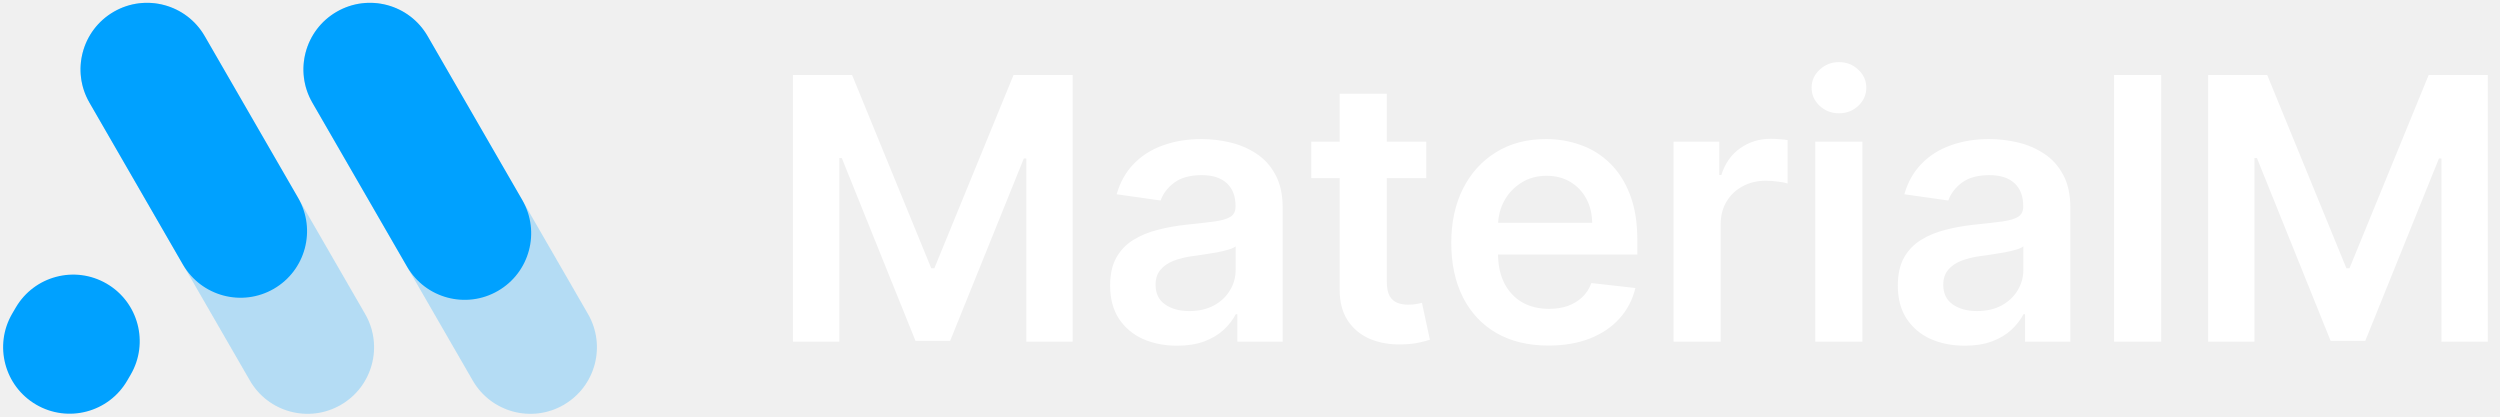
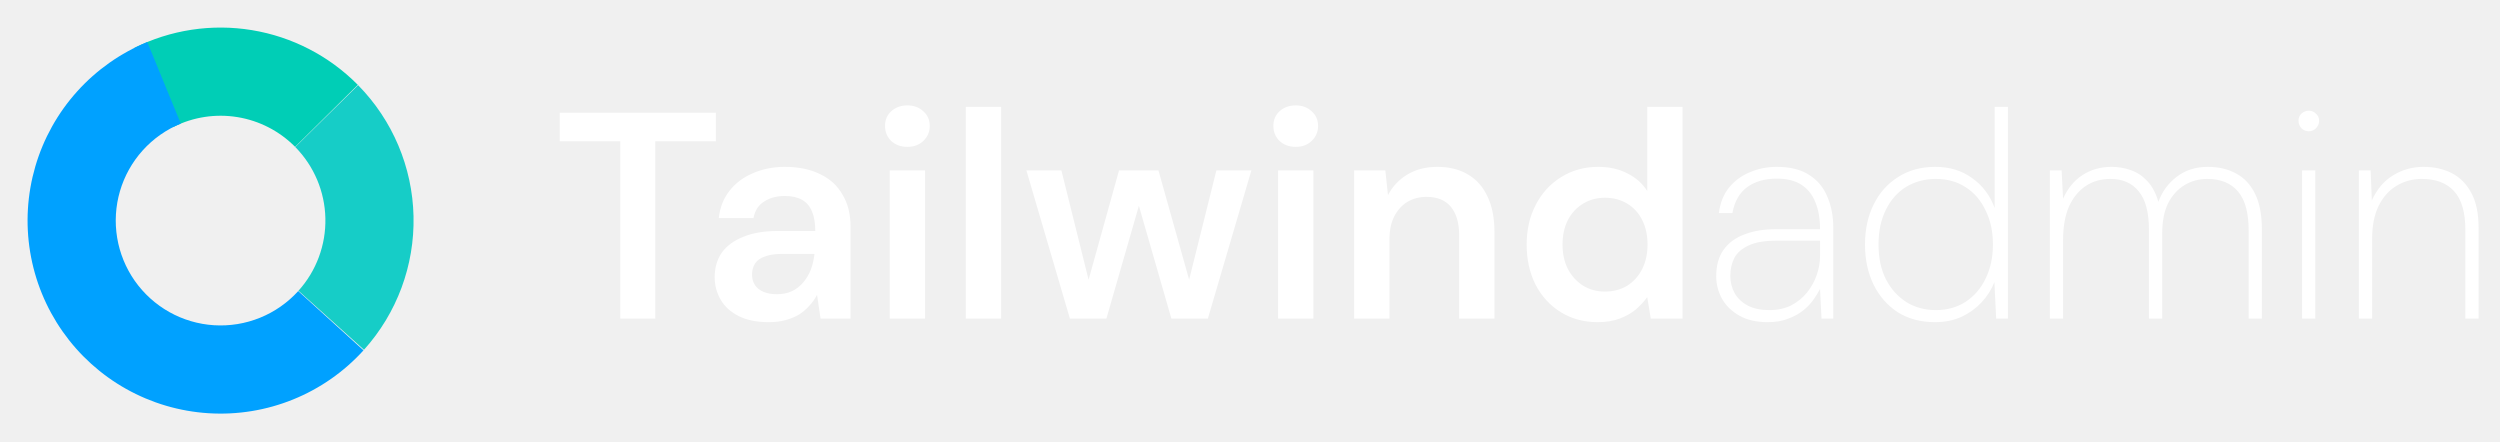
- <svg xmlns="http://www.w3.org/2000/svg" width="150" height="25" viewBox="0 0 150 25" fill="none">
-   <path d="M0.942 18.459L0.731 18.82C-0.379 20.725 0.265 23.169 2.17 24.279C4.075 25.39 6.519 24.745 7.63 22.841L7.84 22.48C8.95 20.575 8.306 18.131 6.401 17.02C4.496 15.91 2.052 16.554 0.942 18.459Z" fill="#00A1FF" />
-   <path opacity="0.25" d="M5.368 6.159L14.994 22.833C16.097 24.742 18.538 25.397 20.448 24.294C22.357 23.192 23.012 20.75 21.909 18.841L12.282 2.167C11.18 0.257 8.738 -0.397 6.829 0.705C4.919 1.808 4.265 4.249 5.368 6.159Z" fill="#00A1FF" />
-   <path opacity="0.25" d="M18.739 6.159L28.365 22.833C29.468 24.742 31.909 25.397 33.819 24.294C35.728 23.192 36.383 20.75 35.28 18.841L25.653 2.167C24.551 0.257 22.109 -0.397 20.2 0.705C18.29 1.808 17.636 4.249 18.739 6.159Z" fill="#00A1FF" />
-   <path d="M5.368 6.159L10.973 15.869C12.076 17.778 14.518 18.432 16.427 17.33C18.336 16.227 18.991 13.786 17.888 11.876L12.282 2.167C11.18 0.257 8.738 -0.397 6.829 0.705C4.919 1.808 4.265 4.249 5.368 6.159Z" fill="#00A1FF" />
-   <path d="M18.742 6.159L24.421 15.994C25.523 17.904 27.965 18.558 29.874 17.455C31.784 16.353 32.438 13.911 31.336 12.002L25.657 2.167C24.555 0.257 22.113 -0.397 20.204 0.705C18.294 1.808 17.64 4.249 18.742 6.159Z" fill="#00A1FF" />
-   <path d="M47.578 4.5H51.125L55.875 16.094H56.062L60.812 4.5H64.359V20.5H61.578V9.508H61.43L57.008 20.453H54.93L50.508 9.484H50.359V20.5H47.578V4.5ZM70.624 20.742C69.863 20.742 69.178 20.607 68.569 20.336C67.965 20.06 67.486 19.654 67.132 19.117C66.783 18.581 66.608 17.919 66.608 17.133C66.608 16.456 66.733 15.896 66.983 15.453C67.233 15.01 67.574 14.656 68.007 14.391C68.439 14.125 68.926 13.925 69.468 13.789C70.014 13.648 70.579 13.547 71.163 13.484C71.866 13.412 72.436 13.346 72.874 13.289C73.311 13.227 73.629 13.133 73.827 13.008C74.03 12.878 74.132 12.677 74.132 12.406V12.359C74.132 11.771 73.957 11.315 73.608 10.992C73.259 10.669 72.757 10.508 72.1 10.508C71.408 10.508 70.858 10.659 70.452 10.961C70.051 11.263 69.78 11.62 69.639 12.031L66.999 11.656C67.207 10.927 67.551 10.318 68.03 9.828C68.509 9.333 69.095 8.963 69.788 8.719C70.481 8.469 71.246 8.344 72.085 8.344C72.663 8.344 73.238 8.411 73.811 8.547C74.384 8.682 74.908 8.906 75.382 9.219C75.856 9.526 76.236 9.945 76.522 10.477C76.814 11.008 76.96 11.672 76.96 12.469V20.5H74.241V18.852H74.147C73.975 19.185 73.733 19.497 73.421 19.789C73.113 20.076 72.725 20.307 72.257 20.484C71.793 20.656 71.249 20.742 70.624 20.742ZM71.358 18.664C71.926 18.664 72.418 18.552 72.835 18.328C73.251 18.099 73.572 17.797 73.796 17.422C74.025 17.047 74.139 16.638 74.139 16.195V14.781C74.051 14.854 73.9 14.922 73.686 14.984C73.478 15.047 73.243 15.102 72.983 15.148C72.723 15.195 72.465 15.237 72.21 15.273C71.954 15.31 71.733 15.341 71.546 15.367C71.124 15.425 70.746 15.518 70.413 15.648C70.079 15.779 69.817 15.961 69.624 16.195C69.431 16.424 69.335 16.721 69.335 17.086C69.335 17.607 69.525 18 69.905 18.266C70.285 18.531 70.77 18.664 71.358 18.664ZM85.576 8.5V10.688H78.677V8.5H85.576ZM80.38 5.625H83.208V16.891C83.208 17.271 83.266 17.562 83.38 17.766C83.5 17.963 83.656 18.099 83.849 18.172C84.042 18.245 84.255 18.281 84.49 18.281C84.667 18.281 84.828 18.268 84.974 18.242C85.125 18.216 85.24 18.193 85.318 18.172L85.794 20.383C85.643 20.435 85.427 20.492 85.146 20.555C84.87 20.617 84.531 20.654 84.13 20.664C83.422 20.685 82.784 20.578 82.216 20.344C81.648 20.104 81.198 19.734 80.865 19.234C80.537 18.734 80.375 18.109 80.38 17.359V5.625ZM92.904 20.734C91.701 20.734 90.662 20.484 89.787 19.984C88.918 19.479 88.248 18.766 87.779 17.844C87.311 16.917 87.076 15.825 87.076 14.57C87.076 13.336 87.311 12.253 87.779 11.32C88.253 10.383 88.915 9.654 89.764 9.133C90.613 8.607 91.61 8.344 92.756 8.344C93.496 8.344 94.194 8.463 94.85 8.703C95.511 8.937 96.095 9.302 96.6 9.797C97.11 10.292 97.511 10.922 97.803 11.688C98.095 12.448 98.24 13.354 98.24 14.406V15.273H88.404V13.367H95.529C95.524 12.825 95.407 12.344 95.178 11.922C94.949 11.495 94.628 11.159 94.217 10.914C93.811 10.669 93.337 10.547 92.795 10.547C92.217 10.547 91.709 10.688 91.272 10.969C90.834 11.245 90.493 11.609 90.248 12.062C90.009 12.51 89.886 13.003 89.881 13.539V15.203C89.881 15.901 90.009 16.5 90.264 17C90.519 17.495 90.876 17.875 91.334 18.141C91.793 18.401 92.329 18.531 92.944 18.531C93.355 18.531 93.727 18.474 94.061 18.359C94.394 18.24 94.683 18.065 94.928 17.836C95.173 17.607 95.358 17.323 95.483 16.984L98.123 17.281C97.957 17.979 97.639 18.588 97.17 19.109C96.707 19.625 96.113 20.026 95.389 20.312C94.665 20.594 93.837 20.734 92.904 20.734ZM100.413 20.5V8.5H103.155V10.5H103.28C103.499 9.807 103.874 9.273 104.405 8.898C104.942 8.518 105.554 8.328 106.241 8.328C106.397 8.328 106.572 8.336 106.765 8.352C106.962 8.362 107.127 8.38 107.257 8.406V11.008C107.137 10.966 106.947 10.93 106.686 10.898C106.431 10.862 106.184 10.844 105.944 10.844C105.429 10.844 104.965 10.956 104.554 11.18C104.147 11.398 103.827 11.703 103.593 12.094C103.358 12.484 103.241 12.935 103.241 13.445V20.5H100.413ZM108.916 20.5V8.5H111.744V20.5H108.916ZM110.338 6.797C109.89 6.797 109.504 6.648 109.181 6.352C108.858 6.049 108.697 5.687 108.697 5.266C108.697 4.838 108.858 4.477 109.181 4.18C109.504 3.878 109.89 3.727 110.338 3.727C110.791 3.727 111.176 3.878 111.494 4.18C111.817 4.477 111.978 4.838 111.978 5.266C111.978 5.687 111.817 6.049 111.494 6.352C111.176 6.648 110.791 6.797 110.338 6.797ZM117.885 20.742C117.125 20.742 116.44 20.607 115.83 20.336C115.226 20.06 114.747 19.654 114.393 19.117C114.044 18.581 113.869 17.919 113.869 17.133C113.869 16.456 113.994 15.896 114.244 15.453C114.494 15.01 114.836 14.656 115.268 14.391C115.7 14.125 116.187 13.925 116.729 13.789C117.276 13.648 117.841 13.547 118.424 13.484C119.127 13.412 119.698 13.346 120.135 13.289C120.573 13.227 120.89 13.133 121.088 13.008C121.291 12.878 121.393 12.677 121.393 12.406V12.359C121.393 11.771 121.218 11.315 120.869 10.992C120.52 10.669 120.018 10.508 119.362 10.508C118.669 10.508 118.119 10.659 117.713 10.961C117.312 11.263 117.041 11.62 116.901 12.031L114.26 11.656C114.468 10.927 114.812 10.318 115.291 9.828C115.77 9.333 116.356 8.963 117.049 8.719C117.742 8.469 118.507 8.344 119.346 8.344C119.924 8.344 120.5 8.411 121.073 8.547C121.645 8.682 122.169 8.906 122.643 9.219C123.117 9.526 123.497 9.945 123.784 10.477C124.075 11.008 124.221 11.672 124.221 12.469V20.5H121.502V18.852H121.409C121.237 19.185 120.994 19.497 120.682 19.789C120.375 20.076 119.987 20.307 119.518 20.484C119.054 20.656 118.51 20.742 117.885 20.742ZM118.619 18.664C119.187 18.664 119.679 18.552 120.096 18.328C120.513 18.099 120.833 17.797 121.057 17.422C121.286 17.047 121.401 16.638 121.401 16.195V14.781C121.312 14.854 121.161 14.922 120.948 14.984C120.739 15.047 120.505 15.102 120.244 15.148C119.984 15.195 119.726 15.237 119.471 15.273C119.216 15.31 118.994 15.341 118.807 15.367C118.385 15.425 118.007 15.518 117.674 15.648C117.341 15.779 117.078 15.961 116.885 16.195C116.692 16.424 116.596 16.721 116.596 17.086C116.596 17.607 116.786 18 117.166 18.266C117.547 18.531 118.031 18.664 118.619 18.664ZM129.673 4.5V20.5H126.845V4.5H129.673ZM132.486 4.5H136.033L140.783 16.094H140.97L145.72 4.5H149.267V20.5H146.486V9.508H146.338L141.916 20.453H139.838L135.416 9.484H135.267V20.5H132.486V4.5Z" fill="white" />
+ <svg xmlns="http://www.w3.org/2000/svg" width="204" height="36" viewBox="0 0 204 36" fill="none">
+   <path d="M29.701 28.541C32.387 25.558 33.834 21.663 33.744 17.65C33.655 13.637 32.036 9.809 29.22 6.949L24.094 11.997C25.624 13.551 26.503 15.63 26.551 17.81C26.6 19.99 25.814 22.106 24.355 23.726L29.701 28.541Z" fill="#16CDC7" />
+   <path d="M29.196 6.923C26.858 4.559 23.831 2.996 20.55 2.458C17.268 1.919 13.901 2.433 10.93 3.926L14.159 10.355C15.773 9.544 17.602 9.265 19.385 9.558C21.167 9.85 22.811 10.699 24.082 11.983L29.196 6.923Z" fill="#00ceb6" />
+   <path d="M12.018 3.43C9.832 4.327 7.876 5.705 6.295 7.461C4.714 9.217 3.548 11.307 2.884 13.575C2.221 15.842 2.075 18.23 2.46 20.562C2.844 22.894 3.748 25.109 5.105 27.043C6.462 28.978 8.236 30.583 10.298 31.738C12.359 32.894 14.653 33.571 17.012 33.719C19.37 33.868 21.732 33.484 23.921 32.595C26.111 31.707 28.073 30.338 29.661 28.588L24.335 23.752C23.472 24.702 22.406 25.446 21.217 25.928C20.027 26.411 18.744 26.62 17.463 26.539C16.182 26.458 14.936 26.091 13.816 25.463C12.697 24.835 11.732 23.963 10.995 22.913C10.258 21.861 9.767 20.658 9.559 19.392C9.35 18.125 9.429 16.828 9.789 15.596C10.15 14.364 10.783 13.229 11.642 12.275C12.501 11.321 13.563 10.573 14.751 10.085L12.018 3.43Z" fill="#00A1FF" />
+   <path d="M50.616 26V11.528H45.672V9.2H58.416V11.528H53.472V26H50.616ZM62.734 26.288C61.742 26.288 60.918 26.12 60.262 25.784C59.606 25.448 59.118 25 58.798 24.44C58.478 23.88 58.318 23.272 58.318 22.616C58.318 21.848 58.51 21.184 58.894 20.624C59.294 20.064 59.878 19.632 60.646 19.328C61.414 19.008 62.358 18.848 63.478 18.848H66.526C66.526 18.208 66.438 17.68 66.262 17.264C66.086 16.832 65.814 16.512 65.446 16.304C65.078 16.096 64.606 15.992 64.03 15.992C63.374 15.992 62.814 16.144 62.35 16.448C61.886 16.736 61.598 17.184 61.486 17.792H58.654C58.75 16.928 59.038 16.192 59.518 15.584C59.998 14.96 60.63 14.48 61.414 14.144C62.214 13.792 63.086 13.616 64.03 13.616C65.166 13.616 66.134 13.816 66.934 14.216C67.734 14.6 68.342 15.16 68.758 15.896C69.19 16.616 69.406 17.488 69.406 18.512V26H66.958L66.67 24.056C66.51 24.376 66.302 24.672 66.046 24.944C65.806 25.216 65.526 25.456 65.206 25.664C64.886 25.856 64.518 26.008 64.102 26.12C63.702 26.232 63.246 26.288 62.734 26.288ZM63.382 24.008C63.846 24.008 64.254 23.928 64.606 23.768C64.974 23.592 65.286 23.352 65.542 23.048C65.814 22.728 66.022 22.376 66.166 21.992C66.31 21.608 66.406 21.2 66.454 20.768V20.72H63.79C63.23 20.72 62.766 20.792 62.398 20.936C62.03 21.064 61.766 21.256 61.606 21.512C61.446 21.768 61.366 22.064 61.366 22.4C61.366 22.736 61.446 23.024 61.606 23.264C61.766 23.504 61.998 23.688 62.302 23.816C62.606 23.944 62.966 24.008 63.382 24.008ZM72.603 26V13.904H75.483V26H72.603ZM74.043 11.984C73.515 11.984 73.075 11.824 72.723 11.504C72.387 11.168 72.219 10.76 72.219 10.28C72.219 9.784 72.387 9.384 72.723 9.08C73.075 8.76 73.515 8.6 74.043 8.6C74.571 8.6 75.003 8.76 75.339 9.08C75.691 9.384 75.867 9.784 75.867 10.28C75.867 10.76 75.691 11.168 75.339 11.504C75.003 11.824 74.571 11.984 74.043 11.984ZM78.811 26V8.72H81.691V26H78.811ZM87.305 26L83.753 13.904H86.609L89.081 23.84L88.553 23.816L91.313 13.904H94.529L97.313 23.816H96.785L99.257 13.904H102.113L98.561 26H95.585L92.633 15.752H93.233L90.281 26H87.305ZM104.291 26V13.904H107.171V26H104.291ZM105.73 11.984C105.203 11.984 104.763 11.824 104.411 11.504C104.075 11.168 103.907 10.76 103.907 10.28C103.907 9.784 104.075 9.384 104.411 9.08C104.763 8.76 105.203 8.6 105.73 8.6C106.259 8.6 106.691 8.76 107.027 9.08C107.379 9.384 107.555 9.784 107.555 10.28C107.555 10.76 107.379 11.168 107.027 11.504C106.691 11.824 106.259 11.984 105.73 11.984ZM110.499 26V13.904H113.043L113.259 15.92C113.627 15.216 114.155 14.656 114.843 14.24C115.531 13.824 116.347 13.616 117.291 13.616C118.267 13.616 119.099 13.824 119.787 14.24C120.475 14.64 121.003 15.232 121.371 16.016C121.755 16.8 121.947 17.776 121.947 18.944V26H119.067V19.208C119.067 18.2 118.843 17.424 118.395 16.88C117.947 16.336 117.283 16.064 116.403 16.064C115.827 16.064 115.307 16.2 114.843 16.472C114.395 16.744 114.035 17.144 113.763 17.672C113.507 18.184 113.379 18.808 113.379 19.544V26H110.499ZM130.359 26.288C129.239 26.288 128.239 26.016 127.359 25.472C126.479 24.928 125.791 24.176 125.295 23.216C124.815 22.256 124.575 21.168 124.575 19.952C124.575 18.736 124.823 17.656 125.319 16.712C125.815 15.752 126.503 15 127.383 14.456C128.279 13.896 129.287 13.616 130.407 13.616C131.319 13.616 132.111 13.792 132.783 14.144C133.471 14.48 134.015 14.96 134.415 15.584V8.72H137.295V26H134.703L134.415 24.248C134.159 24.6 133.847 24.936 133.479 25.256C133.111 25.56 132.671 25.808 132.159 26C131.647 26.192 131.047 26.288 130.359 26.288ZM130.959 23.792C131.647 23.792 132.255 23.632 132.783 23.312C133.311 22.976 133.719 22.52 134.007 21.944C134.295 21.368 134.439 20.704 134.439 19.952C134.439 19.2 134.295 18.536 134.007 17.96C133.719 17.384 133.311 16.936 132.783 16.616C132.255 16.296 131.647 16.136 130.959 16.136C130.303 16.136 129.711 16.296 129.183 16.616C128.655 16.936 128.239 17.384 127.935 17.96C127.647 18.536 127.503 19.2 127.503 19.952C127.503 20.704 127.647 21.368 127.935 21.944C128.239 22.52 128.655 22.976 129.183 23.312C129.711 23.632 130.303 23.792 130.959 23.792ZM144.243 26.288C143.331 26.288 142.563 26.112 141.939 25.76C141.315 25.408 140.843 24.952 140.523 24.392C140.203 23.816 140.043 23.2 140.043 22.544C140.043 21.664 140.243 20.944 140.643 20.384C141.043 19.824 141.603 19.408 142.323 19.136C143.059 18.848 143.907 18.704 144.867 18.704H148.515C148.515 17.84 148.387 17.104 148.131 16.496C147.891 15.888 147.515 15.416 147.003 15.08C146.491 14.744 145.819 14.576 144.987 14.576C144.011 14.576 143.203 14.808 142.563 15.272C141.939 15.736 141.539 16.44 141.363 17.384H140.259C140.371 16.536 140.651 15.84 141.099 15.296C141.563 14.736 142.131 14.32 142.803 14.048C143.475 13.76 144.203 13.616 144.987 13.616C146.091 13.616 146.979 13.84 147.651 14.288C148.323 14.72 148.811 15.312 149.115 16.064C149.435 16.8 149.595 17.64 149.595 18.584V26H148.635L148.515 23.576C148.387 23.832 148.211 24.12 147.987 24.44C147.763 24.76 147.483 25.056 147.147 25.328C146.811 25.6 146.403 25.824 145.923 26C145.459 26.192 144.899 26.288 144.243 26.288ZM144.363 25.304C145.051 25.304 145.651 25.176 146.163 24.92C146.675 24.648 147.107 24.296 147.459 23.864C147.811 23.416 148.075 22.936 148.251 22.424C148.427 21.912 148.515 21.408 148.515 20.912V19.64H144.939C143.995 19.64 143.251 19.768 142.707 20.024C142.163 20.264 141.771 20.6 141.531 21.032C141.307 21.464 141.195 21.96 141.195 22.52C141.195 23.032 141.315 23.504 141.555 23.936C141.795 24.352 142.155 24.688 142.635 24.944C143.115 25.184 143.691 25.304 144.363 25.304ZM157.895 26.288C156.727 26.288 155.711 26.016 154.847 25.472C153.999 24.912 153.343 24.16 152.879 23.216C152.415 22.256 152.183 21.168 152.183 19.952C152.183 18.736 152.415 17.656 152.879 16.712C153.343 15.752 154.007 15 154.871 14.456C155.735 13.896 156.751 13.616 157.919 13.616C159.087 13.616 160.087 13.92 160.919 14.528C161.767 15.12 162.383 15.936 162.767 16.976V8.72H163.847V26H162.887L162.743 23.024C162.503 23.632 162.151 24.184 161.687 24.68C161.239 25.16 160.695 25.552 160.055 25.856C159.415 26.144 158.695 26.288 157.895 26.288ZM157.967 25.304C158.879 25.304 159.687 25.08 160.391 24.632C161.095 24.168 161.639 23.536 162.023 22.736C162.423 21.92 162.623 20.992 162.623 19.952C162.623 18.896 162.423 17.968 162.023 17.168C161.639 16.352 161.095 15.72 160.391 15.272C159.703 14.824 158.895 14.6 157.967 14.6C157.071 14.6 156.263 14.816 155.543 15.248C154.839 15.68 154.287 16.304 153.887 17.12C153.487 17.92 153.287 18.864 153.287 19.952C153.287 21.04 153.487 21.984 153.887 22.784C154.303 23.584 154.863 24.208 155.567 24.656C156.271 25.088 157.071 25.304 157.967 25.304ZM167.267 26V13.904H168.227L168.347 16.208C168.731 15.36 169.259 14.72 169.931 14.288C170.619 13.84 171.411 13.616 172.307 13.616C172.851 13.616 173.371 13.704 173.867 13.88C174.379 14.056 174.827 14.352 175.211 14.768C175.611 15.184 175.915 15.752 176.123 16.472C176.427 15.64 176.923 14.96 177.611 14.432C178.315 13.888 179.163 13.616 180.155 13.616C181.051 13.616 181.827 13.8 182.483 14.168C183.139 14.52 183.651 15.072 184.019 15.824C184.387 16.576 184.571 17.552 184.571 18.752V26H183.491V18.824C183.491 17.368 183.203 16.304 182.627 15.632C182.051 14.944 181.211 14.6 180.107 14.6C179.435 14.6 178.819 14.768 178.259 15.104C177.699 15.44 177.251 15.936 176.915 16.592C176.595 17.248 176.435 18.072 176.435 19.064V26H175.355V18.752C175.355 17.328 175.075 16.28 174.515 15.608C173.971 14.936 173.203 14.6 172.211 14.6C171.443 14.6 170.771 14.792 170.195 15.176C169.619 15.56 169.163 16.12 168.827 16.856C168.507 17.592 168.347 18.512 168.347 19.616V26H167.267ZM187.848 26V13.904H188.928V26H187.848ZM188.4 10.712C188.176 10.712 187.976 10.632 187.8 10.472C187.64 10.296 187.56 10.088 187.56 9.848C187.56 9.608 187.64 9.416 187.8 9.272C187.976 9.112 188.176 9.032 188.4 9.032C188.624 9.032 188.816 9.112 188.976 9.272C189.152 9.416 189.24 9.608 189.24 9.848C189.24 10.088 189.152 10.296 188.976 10.472C188.816 10.632 188.624 10.712 188.4 10.712ZM192.485 26V13.904H193.445L193.541 16.352C193.957 15.44 194.533 14.76 195.269 14.312C196.021 13.848 196.853 13.616 197.765 13.616C198.645 13.616 199.421 13.792 200.093 14.144C200.765 14.496 201.293 15.04 201.677 15.776C202.061 16.496 202.253 17.432 202.253 18.584V26H201.173V18.752C201.173 17.328 200.869 16.28 200.261 15.608C199.653 14.936 198.773 14.6 197.621 14.6C196.853 14.6 196.157 14.792 195.533 15.176C194.925 15.544 194.445 16.088 194.093 16.808C193.741 17.528 193.565 18.416 193.565 19.472V26H192.485Z" fill="white" />
</svg>
